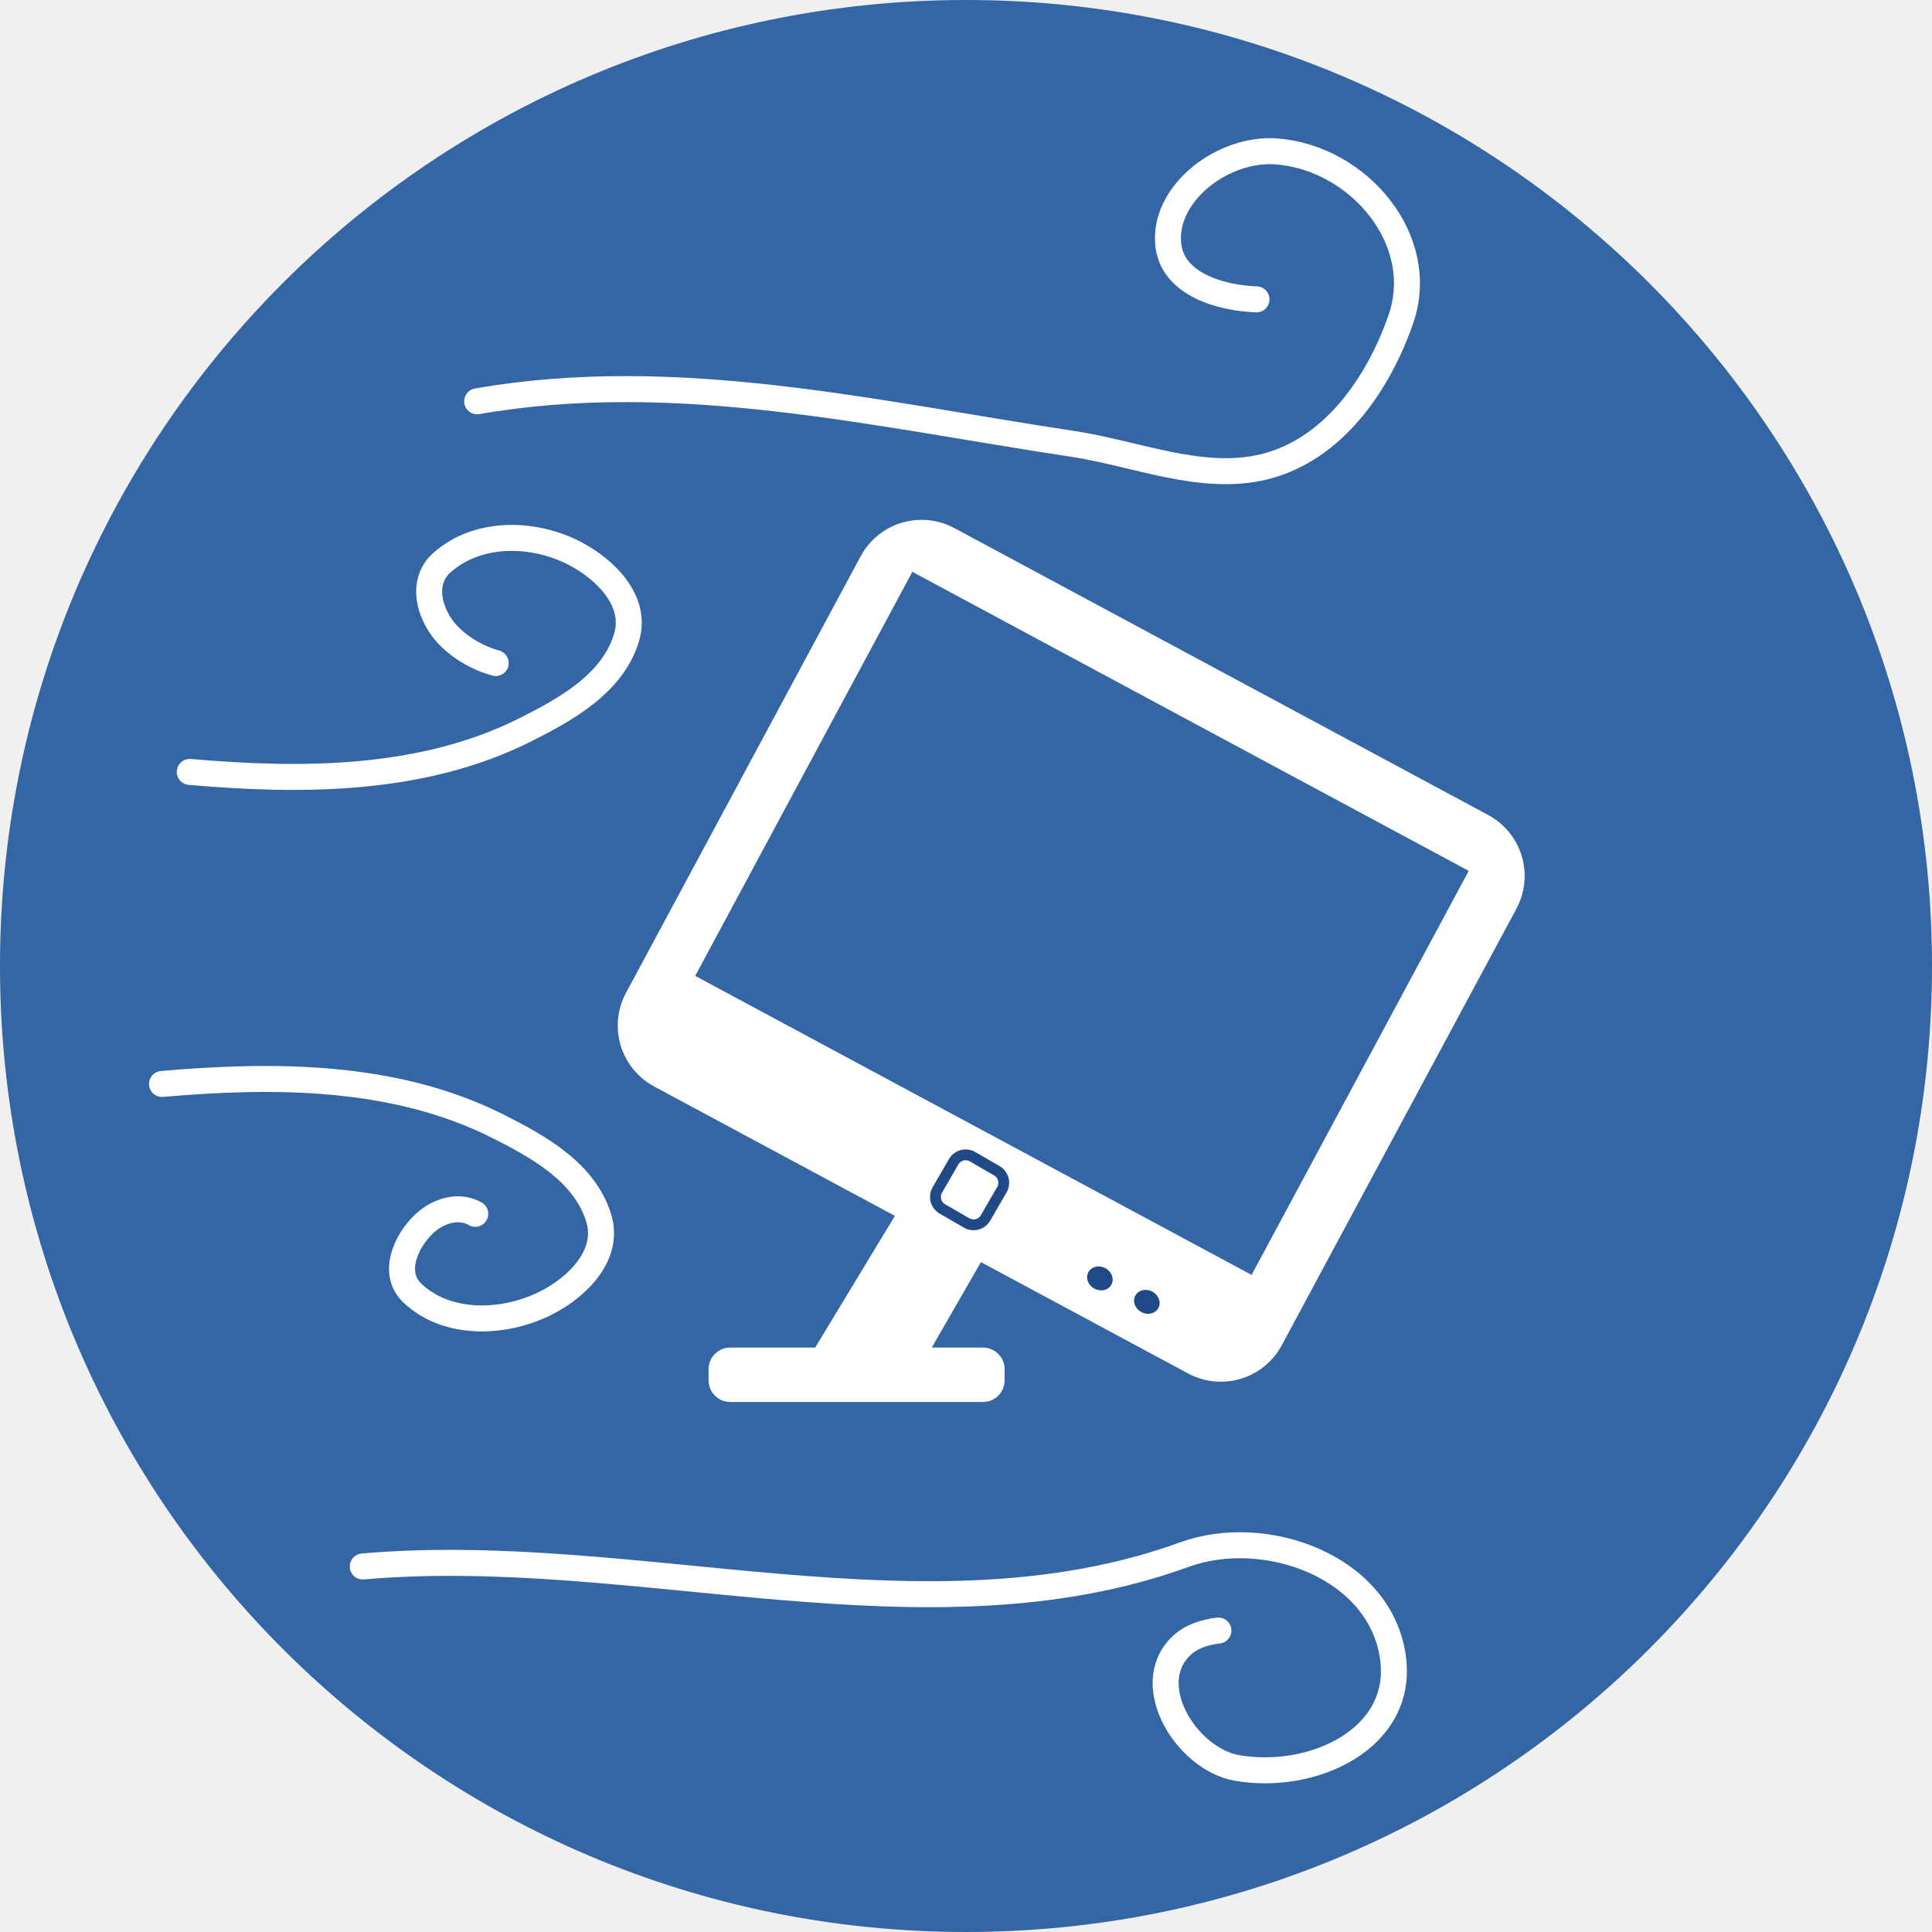
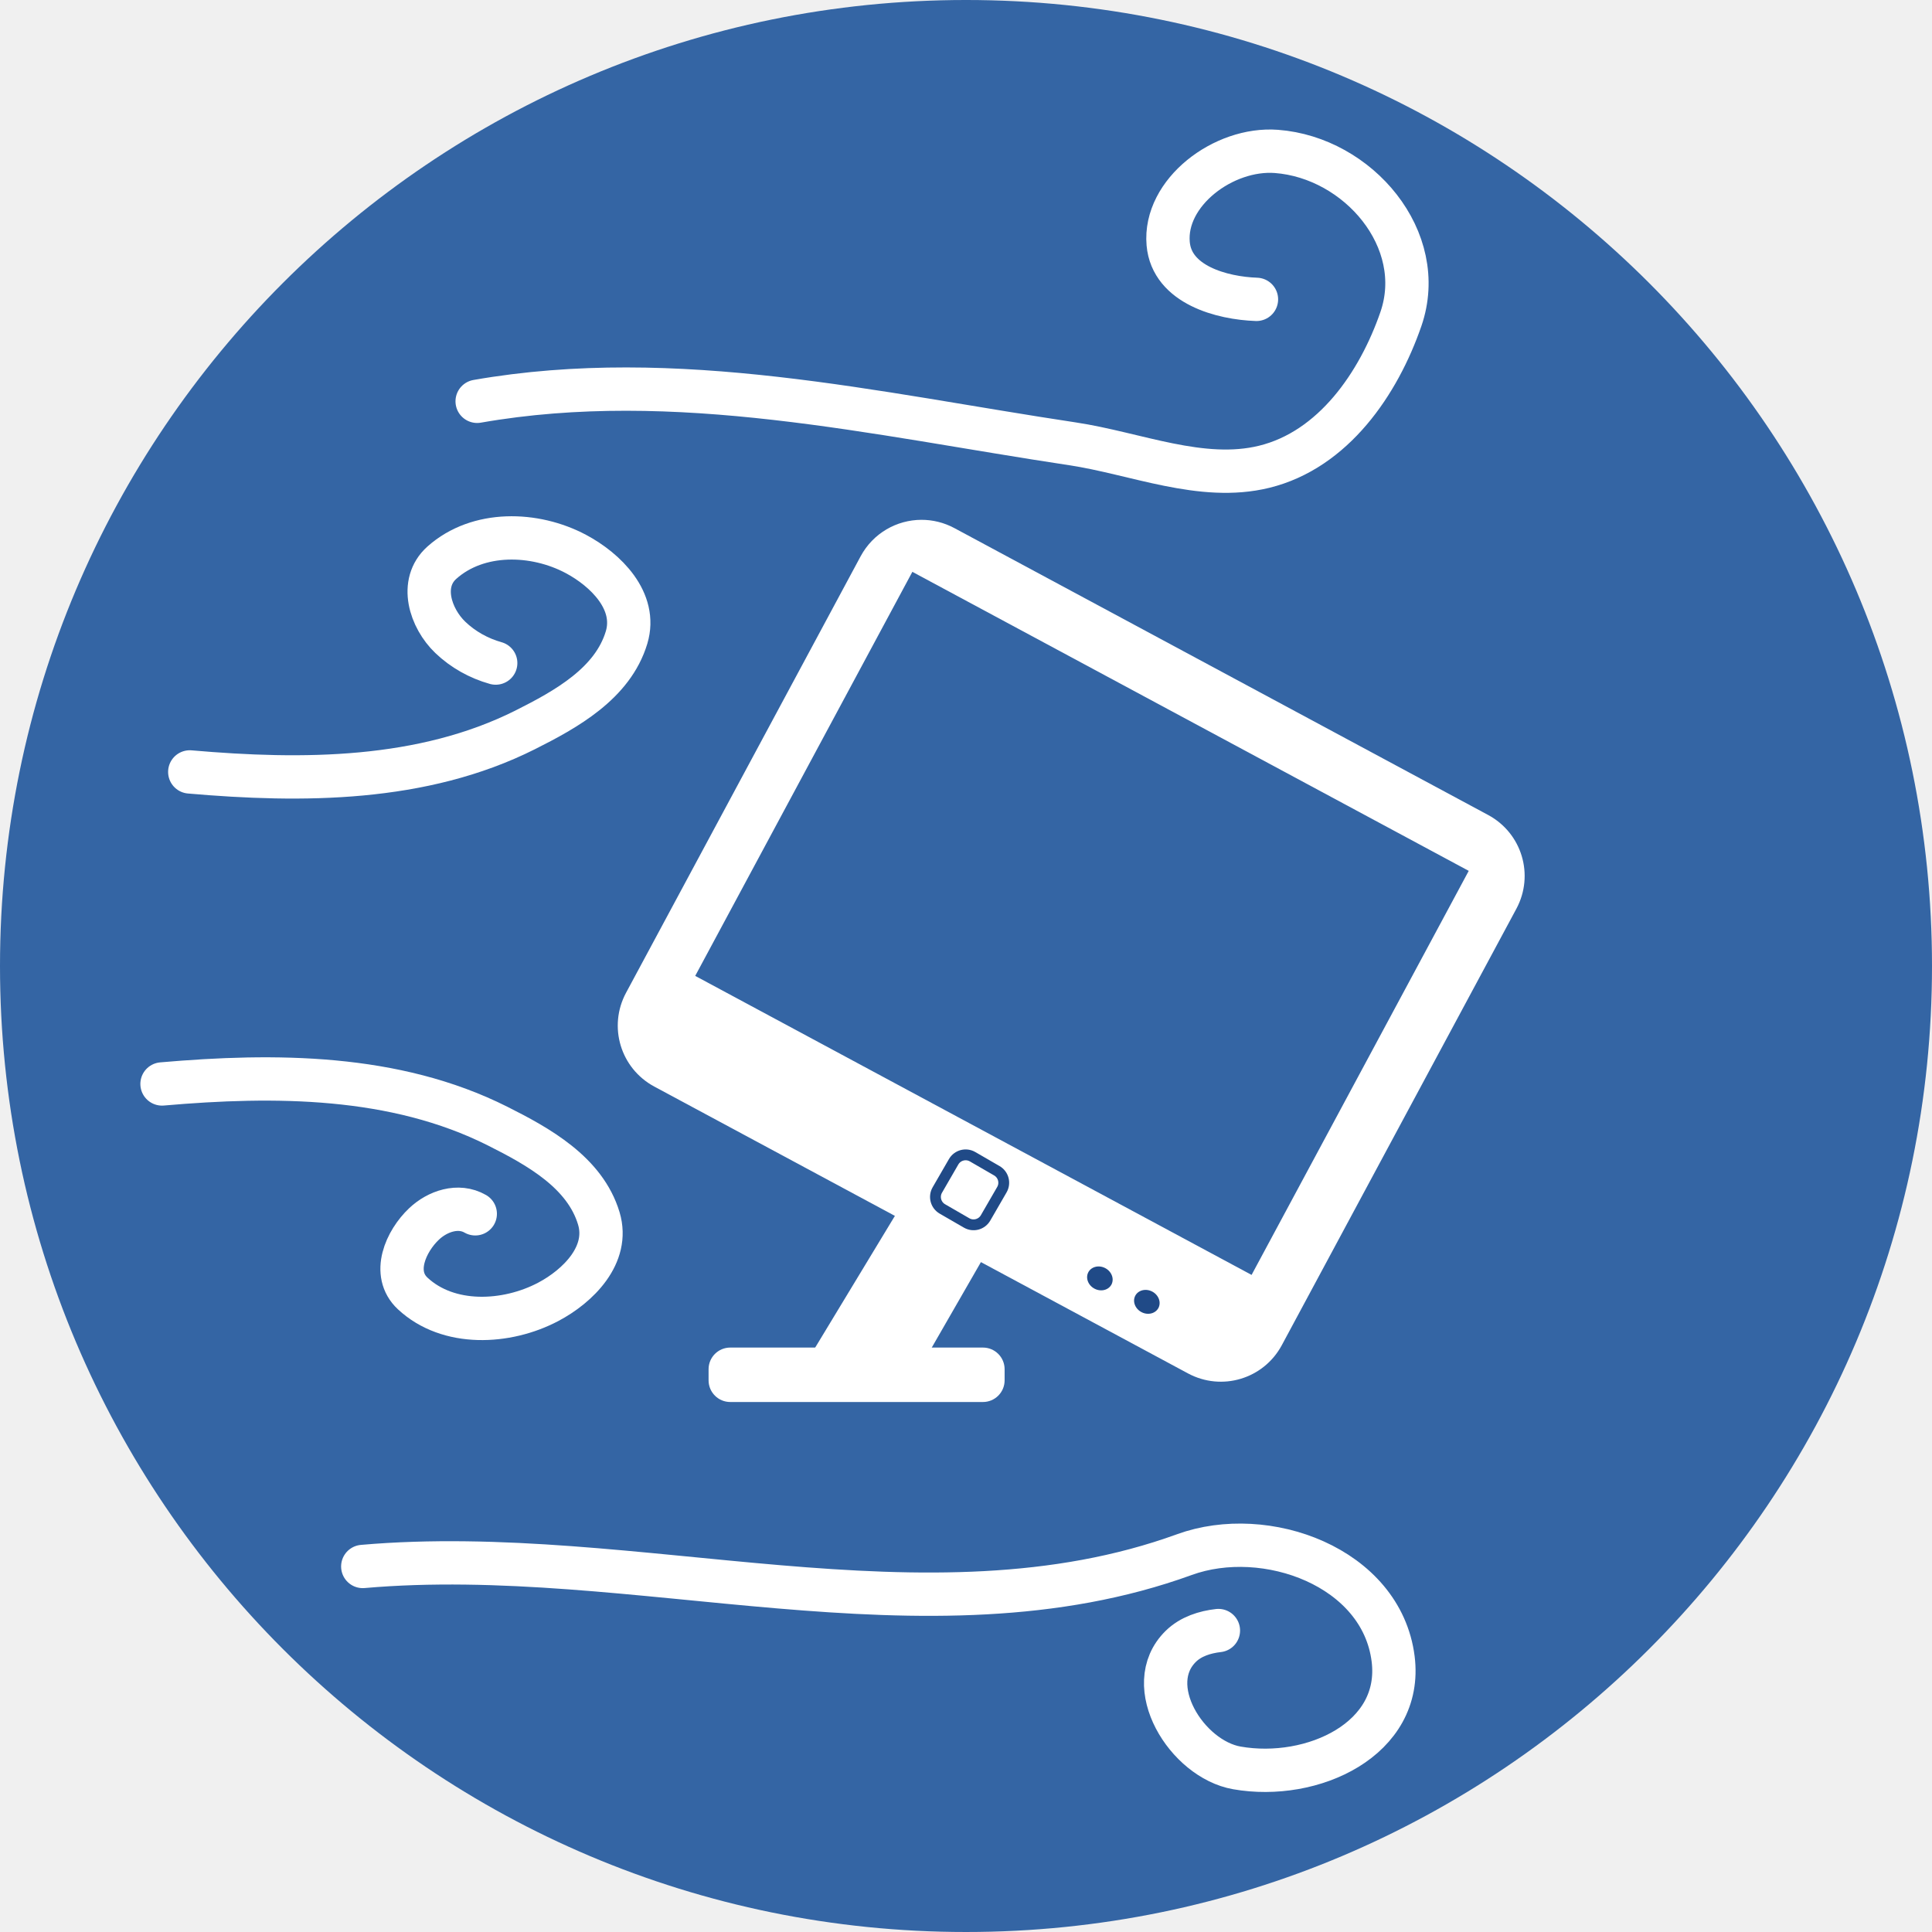
<svg xmlns="http://www.w3.org/2000/svg" width="223mm" height="223mm" viewBox="0 0 223 223" version="1.1" id="svg8">
  <defs id="defs2">
    </defs>
  <g id="layer1" transform="translate(6.5,18.22855)" style="display:inline">
    <circle style="opacity:1;fill:#3465a4;fill-opacity:1;fill-rule:evenodd;stroke:none;stroke-width:5.912;stroke-linecap:round;stroke-linejoin:round;stroke-miterlimit:4;stroke-dasharray:none;stroke-dashoffset:0;stroke-opacity:1;paint-order:fill markers stroke" id="path1058" cx="105" cy="93.271" r="111.5" />
  </g>
  <g id="layer2" style="display:none">
    <path style="display:inline;fill:none;fill-rule:evenodd;stroke:#ffffff;stroke-width:5;stroke-linecap:round;stroke-linejoin:round;stroke-miterlimit:4;stroke-dasharray:none;stroke-opacity:1" id="path974-6" d="m 9.572,115.777 c 9.087,2.565 18.407,2.576 27.834,3.759 6.726,0.844 13.883,1.489 19.685,5.313 4.582,3.019 5.892,8.775 5.998,13.923" />
    <path style="fill:none;fill-rule:evenodd;stroke:#ffffff;stroke-width:5;stroke-linecap:round;stroke-linejoin:round;stroke-miterlimit:4;stroke-dasharray:none;stroke-opacity:1" id="path947" d="m 37.443,47.223 c 14.338,0.415 27.033,8.827 41.385,9.37 7.477,0.283 15.111,-3.734 18.546,-10.382 3.613,-6.992 -0.55,-15.932 -7.777,-18.8 -5.702,-2.263 -11.865,1.014 -15.314,5.707 -0.701,0.954 -1.327,1.962 -1.89,3.004" />
    <path style="fill:none;fill-rule:evenodd;stroke:#ffffff;stroke-width:5;stroke-linecap:round;stroke-linejoin:round;stroke-miterlimit:4;stroke-dasharray:none;stroke-opacity:1" id="path951" d="m 24.323,151.871 c 12.318,0.921 25.996,0.057 36.339,6.765 5.751,3.73 7.93,11.371 6.709,17.833 -0.782,4.14 -3.561,9.08 -8.223,9.197 -4.89,0.123 -8.517,-5.101 -7.277,-9.842 0.12,-0.46 0.273,-0.91 0.453,-1.35" />
    <path style="fill:none;fill-rule:evenodd;stroke:#ffffff;stroke-width:5;stroke-linecap:round;stroke-linejoin:round;stroke-miterlimit:4;stroke-dasharray:none;stroke-opacity:1" id="path974" d="m 18.667,78.304 c 9.328,1.465 17.795,5.365 26.859,8.212 6.6,2.073 13.568,4.647 20.556,3.304 5.225,-1.004 8.607,-5.558 10.814,-10.052" />
    <path style="fill:none;fill-rule:evenodd;stroke:#ffffff;stroke-width:5;stroke-linecap:round;stroke-linejoin:round;stroke-miterlimit:4;stroke-dasharray:none;stroke-opacity:1" id="path985" d="m 139.583,63.543 c 12.557,4.652 24.724,10.848 38.024,13.104 6.332,1.074 13.567,0.269 18.209,-4.812 4.542,-4.97 4.19,-12.911 0.125,-18.143 -1.928,-2.481 -4.555,-4.379 -7.451,-5.572" />
    <path style="display:inline;fill:none;fill-rule:evenodd;stroke:#ffffff;stroke-width:5;stroke-linecap:round;stroke-linejoin:round;stroke-miterlimit:4;stroke-dasharray:none;stroke-opacity:1" id="path985-9" d="m 102.861,174.803 c 13.863,2.64 28.239,3.521 41.503,8.484 4.261,1.594 9.537,3.244 11.313,7.773 1.625,4.143 -1.642,8.186 -5.085,10.179 -5.777,3.344 -12.837,4.094 -19.354,3.091" />
    <path style="display:inline;fill:none;fill-rule:evenodd;stroke:#ffffff;stroke-width:5.147;stroke-linecap:round;stroke-linejoin:round;stroke-miterlimit:4;stroke-dasharray:none;stroke-opacity:1" id="path974-62" d="m 180.661,119.171 c 6.968,3.359 13.886,7.269 21.603,8.585 3.578,0.61 7.833,0.01 10.104,-3.122 2.844,-3.922 2.91,-9.109 2.763,-13.755" />
    <path style="display:inline;fill:none;fill-rule:evenodd;stroke:#ffffff;stroke-width:5.566;stroke-linecap:round;stroke-linejoin:round;stroke-miterlimit:4;stroke-dasharray:none;stroke-opacity:1" id="path974-62-1" d="m 158.531,155.683 c 9.326,3.811 19.496,5.774 28.139,11.07 2.661,1.631 6.165,4.182 5.28,7.66 -0.966,3.798 -4.459,6.197 -7.58,8.186 -0.761,0.485 -1.536,0.949 -2.319,1.396" />
  </g>
  <g id="layer3" style="display:none">
    <path style="display:inline;fill:none;fill-rule:evenodd;stroke:#ffffff;stroke-width:4;stroke-linecap:round;stroke-linejoin:round;stroke-miterlimit:4;stroke-dasharray:none;stroke-opacity:1" id="path947-4" d="m 20.624,74.824 c 11.903,0.388 22.671,6.112 34.118,8.758 6.909,1.597 14.867,1.365 20.596,-3.394 4.549,-3.778 8.106,-9.781 6.37,-15.949 -2.09,-7.425 -11.172,-12.043 -18.347,-8.582 -3.451,1.665 -5.998,4.75 -7.787,8.066" />
    <path style="display:inline;fill:none;fill-rule:evenodd;stroke:#ffffff;stroke-width:4;stroke-linecap:round;stroke-linejoin:round;stroke-miterlimit:4;stroke-dasharray:none;stroke-opacity:1" id="path951-7" d="m 18.703,93.575 c 10.729,2.428 21.985,3.757 31.79,9.1 4.955,2.7 8.852,7.585 9.384,13.41 0.404,4.428 -0.977,9.218 -4.736,11.955 -4.976,3.624 -12.377,4.473 -17.596,0.947 -3.244,-2.191 -3.747,-6.454 -2.436,-9.892" />
    <path style="fill:none;fill-rule:evenodd;stroke:#ffffff;stroke-width:4;stroke-linecap:round;stroke-linejoin:round;stroke-miterlimit:4;stroke-dasharray:none;stroke-opacity:1" id="path4931" d="m 42.638,43.48 c 19.08,-7.888 40.328,-3.442 59.614,1.35 19.264,4.787 37.7,13.392 57.536,15.422 6.43,0.658 14.488,-0.024 17.672,-7.061 4.721,-10.434 -2.19,-21.87 -10.835,-27.804 -7.015,-4.815 -16.698,-9.795 -24.742,-5.915 -7.185,3.466 -9.19,14.242 -2.85,19.546" />
    <path style="fill:none;fill-rule:evenodd;stroke:#ffffff;stroke-width:4;stroke-linecap:round;stroke-linejoin:round;stroke-miterlimit:4;stroke-dasharray:none;stroke-opacity:1" id="path4944" d="m 9.823,127.343 c 21.07,16.616 47.585,24.571 68.663,41.107 6.6,5.178 13.566,12.651 11.938,21.81 -1.641,9.227 -11.962,13.009 -20.412,12.94 -8.416,-0.069 -18.794,-4.246 -20.289,-13.482 -0.248,-1.533 -0.222,-3.104 0.013,-4.638" />
    <path style="fill:none;fill-rule:evenodd;stroke:#ffffff;stroke-width:4;stroke-linecap:round;stroke-linejoin:round;stroke-miterlimit:4;stroke-dasharray:none;stroke-opacity:1" id="path4952-5" d="m 157.396,74.758 c 7.874,3.5 14.791,8.795 22.514,12.594 5.569,2.74 11.707,5.755 18.069,4.734 5.576,-0.895 9.725,-6.558 9.514,-12.003 -0.233,-5.996 -6.058,-9.971 -11.473,-11.044 -3.023,-0.599 -7.383,-0.609 -8.812,2.636 -0.38,0.862 -0.441,1.833 -0.323,2.759" />
    <path style="fill:none;fill-rule:evenodd;stroke:#ffffff;stroke-width:4;stroke-linecap:round;stroke-linejoin:round;stroke-miterlimit:4;stroke-dasharray:none;stroke-opacity:1" id="path4994" d="m 174.545,129.048 c 8.205,4.84 16.876,9.662 26.465,10.867 4.463,0.561 9.947,-0.158 12.448,-4.337 3.063,-5.118 1.168,-11.769 -2.366,-16.204 -2.82,-3.539 -7.842,-5.104 -12.169,-3.39 -2.179,0.863 -4.077,2.315 -5.725,3.959" />
    <path style="fill:none;fill-rule:evenodd;stroke:#ffffff;stroke-width:4;stroke-linecap:round;stroke-linejoin:round;stroke-miterlimit:4;stroke-dasharray:none;stroke-opacity:1" id="path4994-5" d="m 163.765,148.035 c 9.017,2.397 18.326,5.212 25.691,11.157 3.518,2.839 6.83,7.205 5.787,11.96 -1.287,5.869 -7.638,9.104 -13.322,9.11 -5.513,0.006 -10.288,-3.888 -12.521,-8.8 -0.478,-1.052 -0.865,-2.144 -1.176,-3.256" />
    <path style="fill:none;fill-rule:evenodd;stroke:#ffffff;stroke-width:4;stroke-linecap:round;stroke-linejoin:round;stroke-miterlimit:4;stroke-dasharray:none;stroke-opacity:1" id="path4952-5-6" d="m 126.111,163.803 c 4.779,3.804 10.552,6.049 15.845,9.019 5.801,3.255 11.989,6.645 15.755,12.35 2.34,3.544 1.623,8.107 -0.424,11.738 -1.804,3.2 -5.028,5.575 -8.821,5.788 -5.986,0.337 -12.77,-3.934 -13.044,-10.321 -0.091,-2.131 0.603,-4.227 1.677,-6.045" />
  </g>
-   <g id="layer5">
-     <path style="fill:none;fill-rule:evenodd;stroke:#ffffff;stroke-width:3;stroke-linecap:round;stroke-linejoin:round;stroke-miterlimit:4;stroke-dasharray:none;stroke-opacity:1" id="path948" d="m 55.075,46.322 c 22.973,-4.022 46,1.49 68.691,4.902 7.343,1.104 14.931,4.423 22.148,2.654 7.989,-1.958 13.213,-9.609 15.784,-17.052 3.166,-9.165 -4.925,-18.631 -14.364,-19.349 -6.091,-0.464 -13.013,4.734 -12.498,10.651 0.414,4.76 6.236,6.288 10.191,6.425" />
-     <path style="fill:none;fill-rule:evenodd;stroke:#ffffff;stroke-width:3;stroke-linecap:round;stroke-linejoin:round;stroke-miterlimit:4;stroke-dasharray:none;stroke-opacity:1" id="path952" d="m 41.872,180.809 c 31.499,-2.755 64.989,9.477 94.842,-1.371 9.369,-3.405 22.744,1.413 24.087,12.031 1.172,9.27 -9.316,14.119 -18.033,12.591 -5.782,-1.013 -11.095,-9.525 -6.461,-14.046 1.152,-1.124 2.761,-1.632 4.327,-1.809" />
-     <path style="fill:none;fill-rule:evenodd;stroke:#ffffff;stroke-width:3;stroke-linecap:round;stroke-linejoin:round;stroke-miterlimit:4;stroke-dasharray:none;stroke-opacity:1" id="path960" d="m 21.904,89.099 c 13.005,1.131 26.853,1.104 38.726,-4.86 4.716,-2.369 10.1,-5.352 11.692,-10.662 1.258,-4.198 -2.408,-7.804 -5.848,-9.634 -4.763,-2.534 -11.288,-2.719 -15.463,0.997 -2.662,2.369 -1.335,6.422 0.963,8.626 1.464,1.404 3.291,2.422 5.243,2.968" />
-     <path style="fill:none;fill-rule:evenodd;stroke:#ffffff;stroke-width:3;stroke-linecap:round;stroke-linejoin:round;stroke-miterlimit:4;stroke-dasharray:none;stroke-opacity:1" id="path960-5" d="m 18.701,125.115 c 13.005,-1.131 26.853,-1.104 38.726,4.86 4.716,2.369 10.1,5.352 11.692,10.662 1.258,4.198 -2.4,7.817 -5.848,9.634 -4.806,2.533 -11.516,2.861 -15.632,-0.971 -2.48,-2.309 -0.791,-6.05 1.313,-8.035 1.539,-1.452 3.94,-2.292 5.905,-1.162" />
+   <g id="layer5" style="display:inline">
+     <path style="fill:none;fill-rule:evenodd;stroke:#ffffff;stroke-width:5;stroke-linecap:round;stroke-linejoin:round;stroke-miterlimit:4;stroke-dasharray:none;stroke-opacity:1" id="path948" d="m 55.075,46.322 c 22.973,-4.022 46,1.49 68.691,4.902 7.343,1.104 14.931,4.423 22.148,2.654 7.989,-1.958 13.213,-9.609 15.784,-17.052 3.166,-9.165 -4.925,-18.631 -14.364,-19.349 -6.091,-0.464 -13.013,4.734 -12.498,10.651 0.414,4.76 6.236,6.288 10.191,6.425" />
+     <path style="fill:none;fill-rule:evenodd;stroke:#ffffff;stroke-width:5;stroke-linecap:round;stroke-linejoin:round;stroke-miterlimit:4;stroke-dasharray:none;stroke-opacity:1" id="path952" d="m 41.872,180.809 c 31.499,-2.755 64.989,9.477 94.842,-1.371 9.369,-3.405 22.744,1.413 24.087,12.031 1.172,9.27 -9.316,14.119 -18.033,12.591 -5.782,-1.013 -11.095,-9.525 -6.461,-14.046 1.152,-1.124 2.761,-1.632 4.327,-1.809" />
+     <path style="fill:none;fill-rule:evenodd;stroke:#ffffff;stroke-width:5;stroke-linecap:round;stroke-linejoin:round;stroke-miterlimit:4;stroke-dasharray:none;stroke-opacity:1" id="path960" d="m 21.904,89.099 c 13.005,1.131 26.853,1.104 38.726,-4.86 4.716,-2.369 10.1,-5.352 11.692,-10.662 1.258,-4.198 -2.408,-7.804 -5.848,-9.634 -4.763,-2.534 -11.288,-2.719 -15.463,0.997 -2.662,2.369 -1.335,6.422 0.963,8.626 1.464,1.404 3.291,2.422 5.243,2.968" />
+     <path style="fill:none;fill-rule:evenodd;stroke:#ffffff;stroke-width:5;stroke-linecap:round;stroke-linejoin:round;stroke-miterlimit:4;stroke-dasharray:none;stroke-opacity:1" id="path960-5" d="m 18.701,125.115 c 13.005,-1.131 26.853,-1.104 38.726,4.86 4.716,2.369 10.1,5.352 11.692,10.662 1.258,4.198 -2.4,7.817 -5.848,9.634 -4.806,2.533 -11.516,2.861 -15.632,-0.971 -2.48,-2.309 -0.791,-6.05 1.313,-8.035 1.539,-1.452 3.94,-2.292 5.905,-1.162" />
  </g>
  <g id="layer4" style="display:inline">
    <rect style="opacity:1;fill:#ffffff;fill-opacity:1;fill-rule:evenodd;stroke:none;stroke-width:4.209;stroke-linecap:round;stroke-linejoin:round;stroke-miterlimit:4;stroke-dasharray:none;stroke-dashoffset:0;stroke-opacity:1;paint-order:fill markers stroke" id="rect898" width="34.17" height="6.283" x="81.787" y="155.542" rx="2.5" ry="2.5" />
    <path style="display:inline;opacity:1;fill:#ffffff;fill-opacity:1;fill-rule:evenodd;stroke:none;stroke-width:2;stroke-linecap:round;stroke-linejoin:round;stroke-miterlimit:4;stroke-dasharray:none;stroke-dashoffset:0;stroke-opacity:1;paint-order:fill markers stroke" d="m 110.024,129.222 9.713,5.131 -15.371,26.72 -13.485,-0.225 z" id="rect924-2" />
    <path style="display:inline;opacity:1;fill:#ffffff;fill-opacity:1;fill-rule:evenodd;stroke:none;stroke-width:0.5;stroke-linecap:round;stroke-linejoin:round;stroke-miterlimit:4;stroke-dasharray:none;stroke-dashoffset:0;stroke-opacity:1;paint-order:fill markers stroke" d="m 106.347,60 c -2.837,0.01 -5.572,1.535 -7.014,4.219 L 72.265,114.584 c -2.098,3.904 -0.645,8.736 3.259,10.834 L 137.12,158.523 c 3.904,2.098 8.736,0.645 10.834,-3.259 l 27.069,-50.364 c 2.098,-3.904 0.644,-8.736 -3.26,-10.834 L 110.167,60.96 c -1.22,-0.656 -2.53,-0.964 -3.82,-0.96 z m -1.038,6.004 64.219,34.515 -25.065,46.637 -64.219,-34.515 z" id="rect840-0" />
    <path style="display:inline;opacity:1;fill:#204a87;fill-opacity:1;fill-rule:evenodd;stroke:#ffffff;stroke-width:1.046;stroke-linecap:round;stroke-linejoin:round;stroke-miterlimit:4;stroke-dasharray:none;stroke-dashoffset:0;stroke-opacity:1;paint-order:fill markers stroke" id="path844-3-61" d="m 183.716,69.874 a 2.034,1.861 0 0 1 -1.996,1.861 2.034,1.861 0 0 1 -2.071,-1.791 2.034,1.861 0 0 1 1.918,-1.928 2.034,1.861 0 0 1 2.143,1.718" transform="rotate(28.25604)" />
    <path style="display:inline;opacity:1;fill:#204a87;fill-opacity:1;fill-rule:evenodd;stroke:#ffffff;stroke-width:1.046;stroke-linecap:round;stroke-linejoin:round;stroke-miterlimit:4;stroke-dasharray:none;stroke-dashoffset:0;stroke-opacity:1;paint-order:fill markers stroke" id="path844-3-6-5" d="m 189.772,69.691 a 2.034,1.861 0 0 1 -1.996,1.861 2.034,1.861 0 0 1 -2.071,-1.791 2.034,1.861 0 0 1 1.918,-1.928 2.034,1.861 0 0 1 2.143,1.718" transform="rotate(28.25604)" />
    <rect ry="1.6" style="display:inline;opacity:1;fill:#ffffff;fill-opacity:1;fill-rule:evenodd;stroke:#204a87;stroke-width:1.25;stroke-linecap:round;stroke-linejoin:round;stroke-miterlimit:4;stroke-dasharray:none;stroke-dashoffset:0;stroke-opacity:1;paint-order:fill markers stroke" id="rect876-5" width="6.433" height="6.962" x="162.415" y="59.389" transform="rotate(30.03769)" rx="1.6" />
  </g>
</svg>
